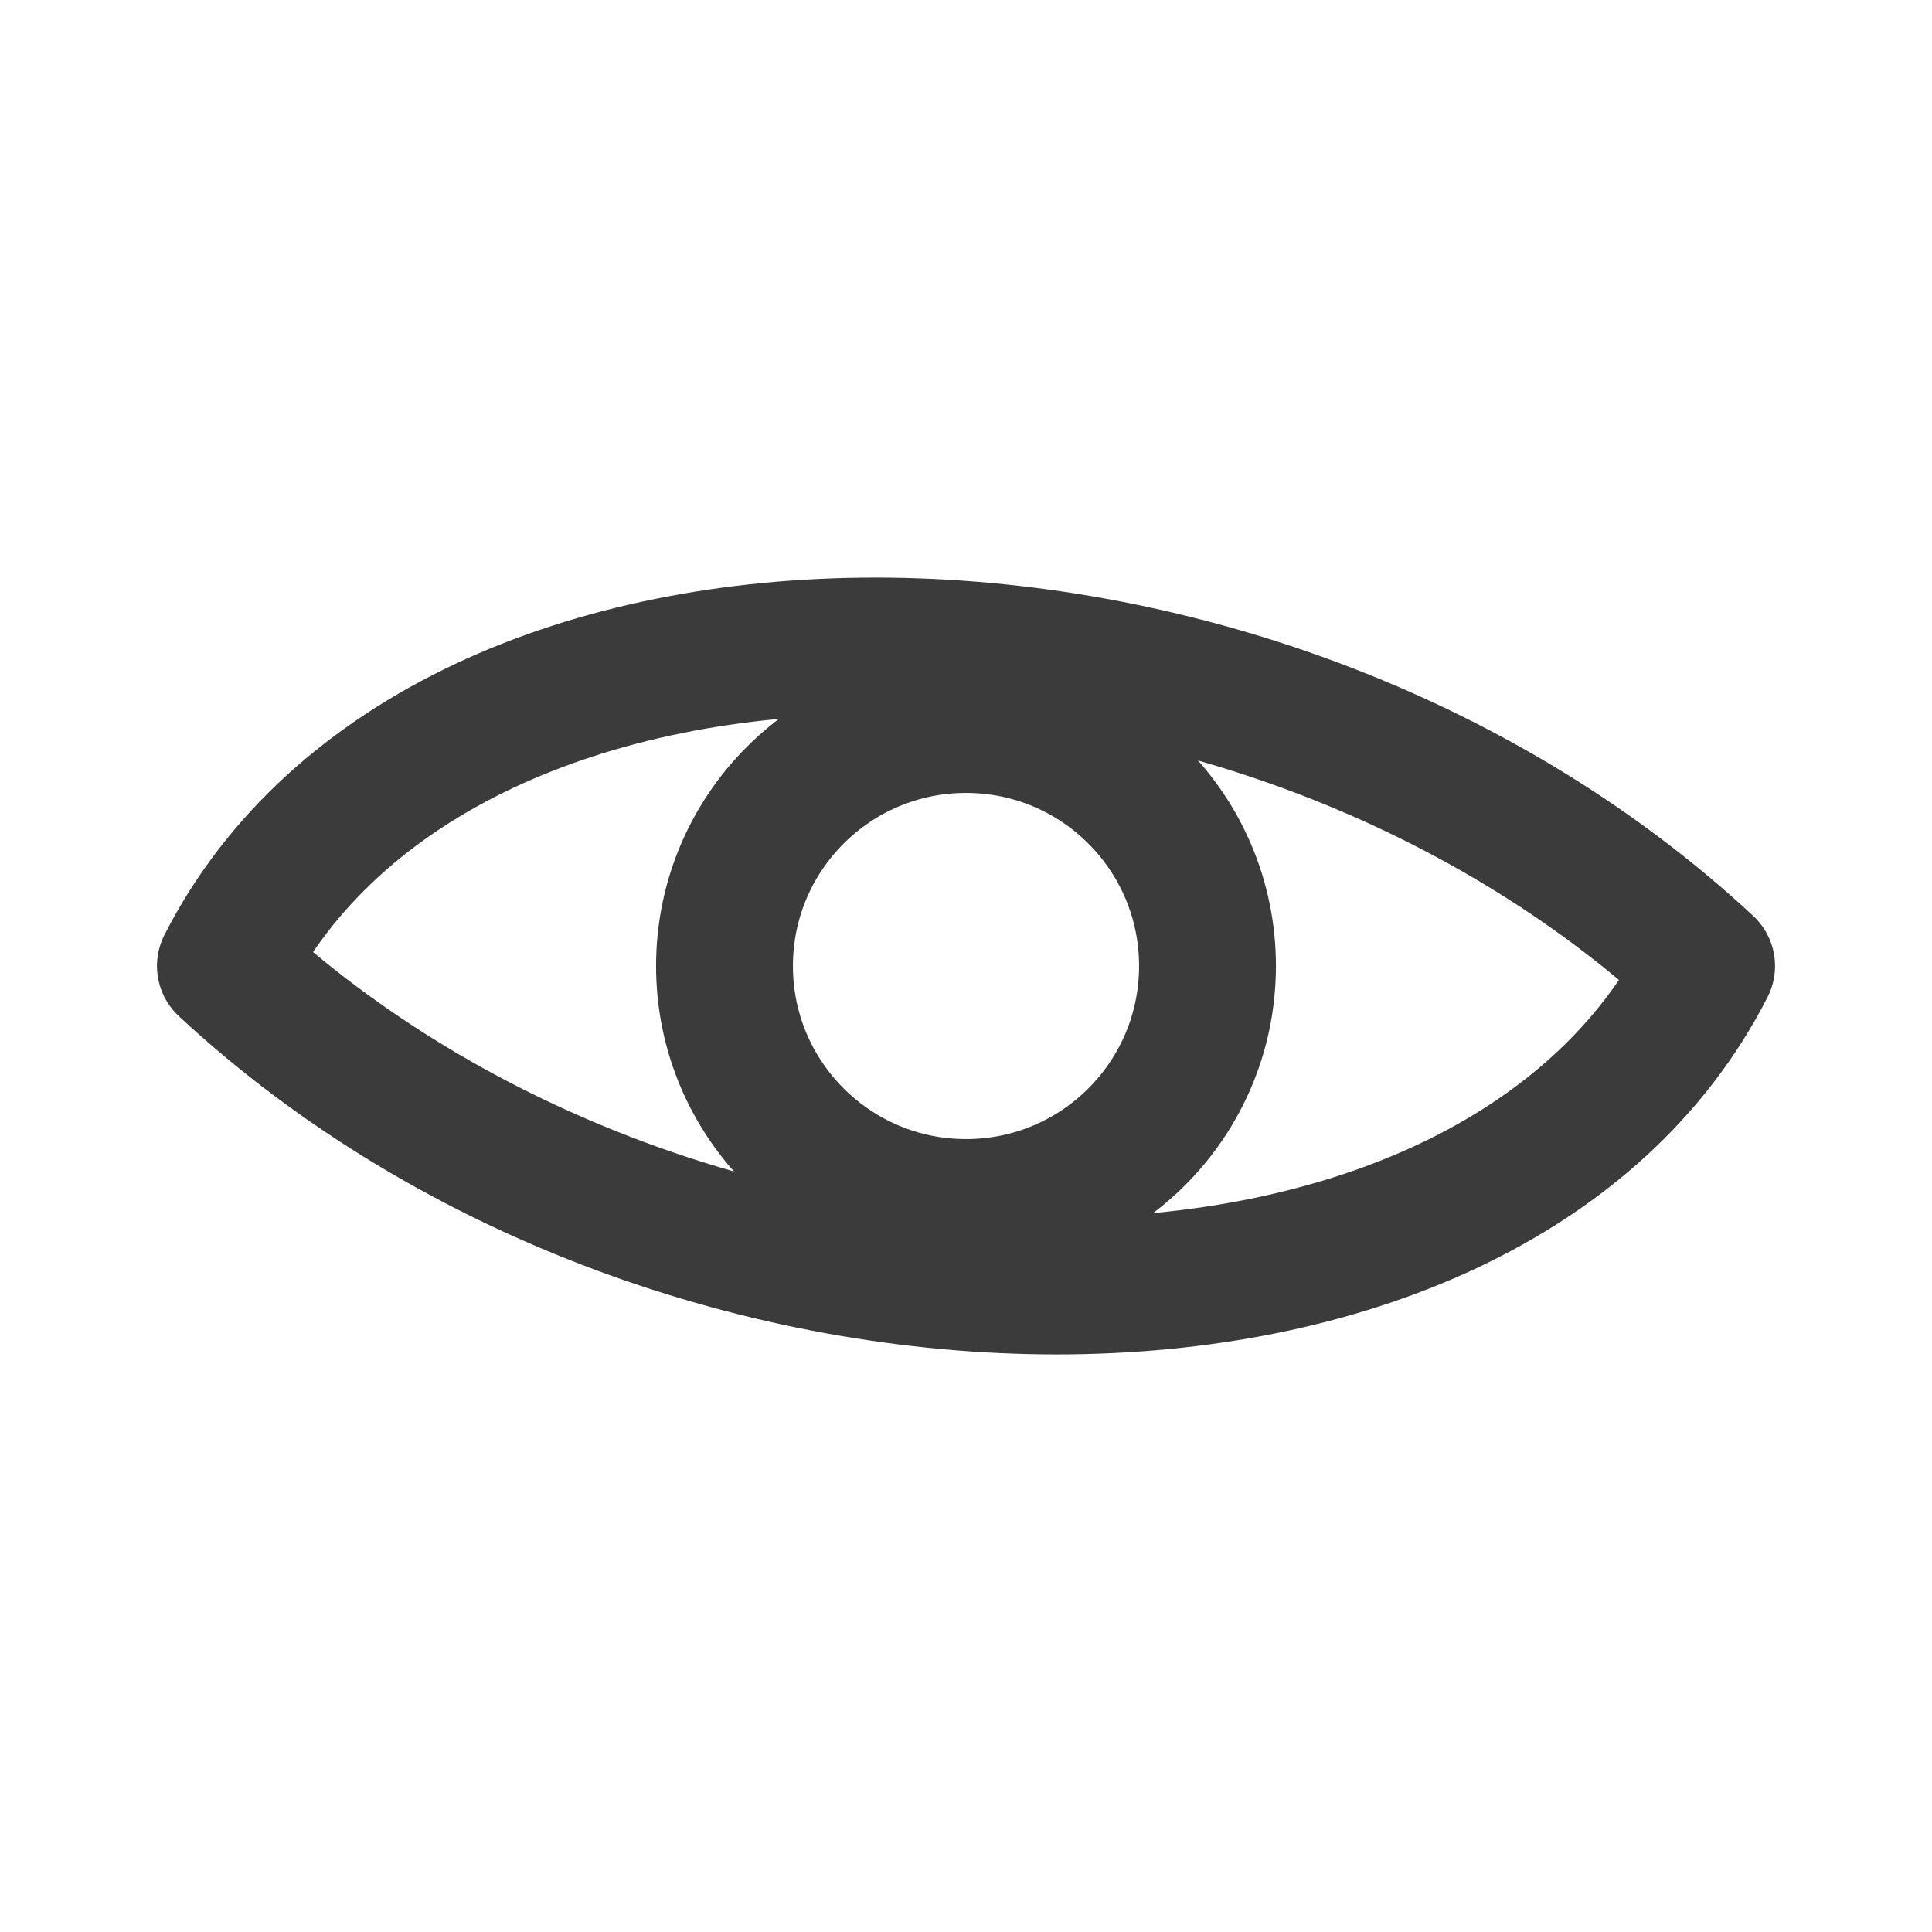
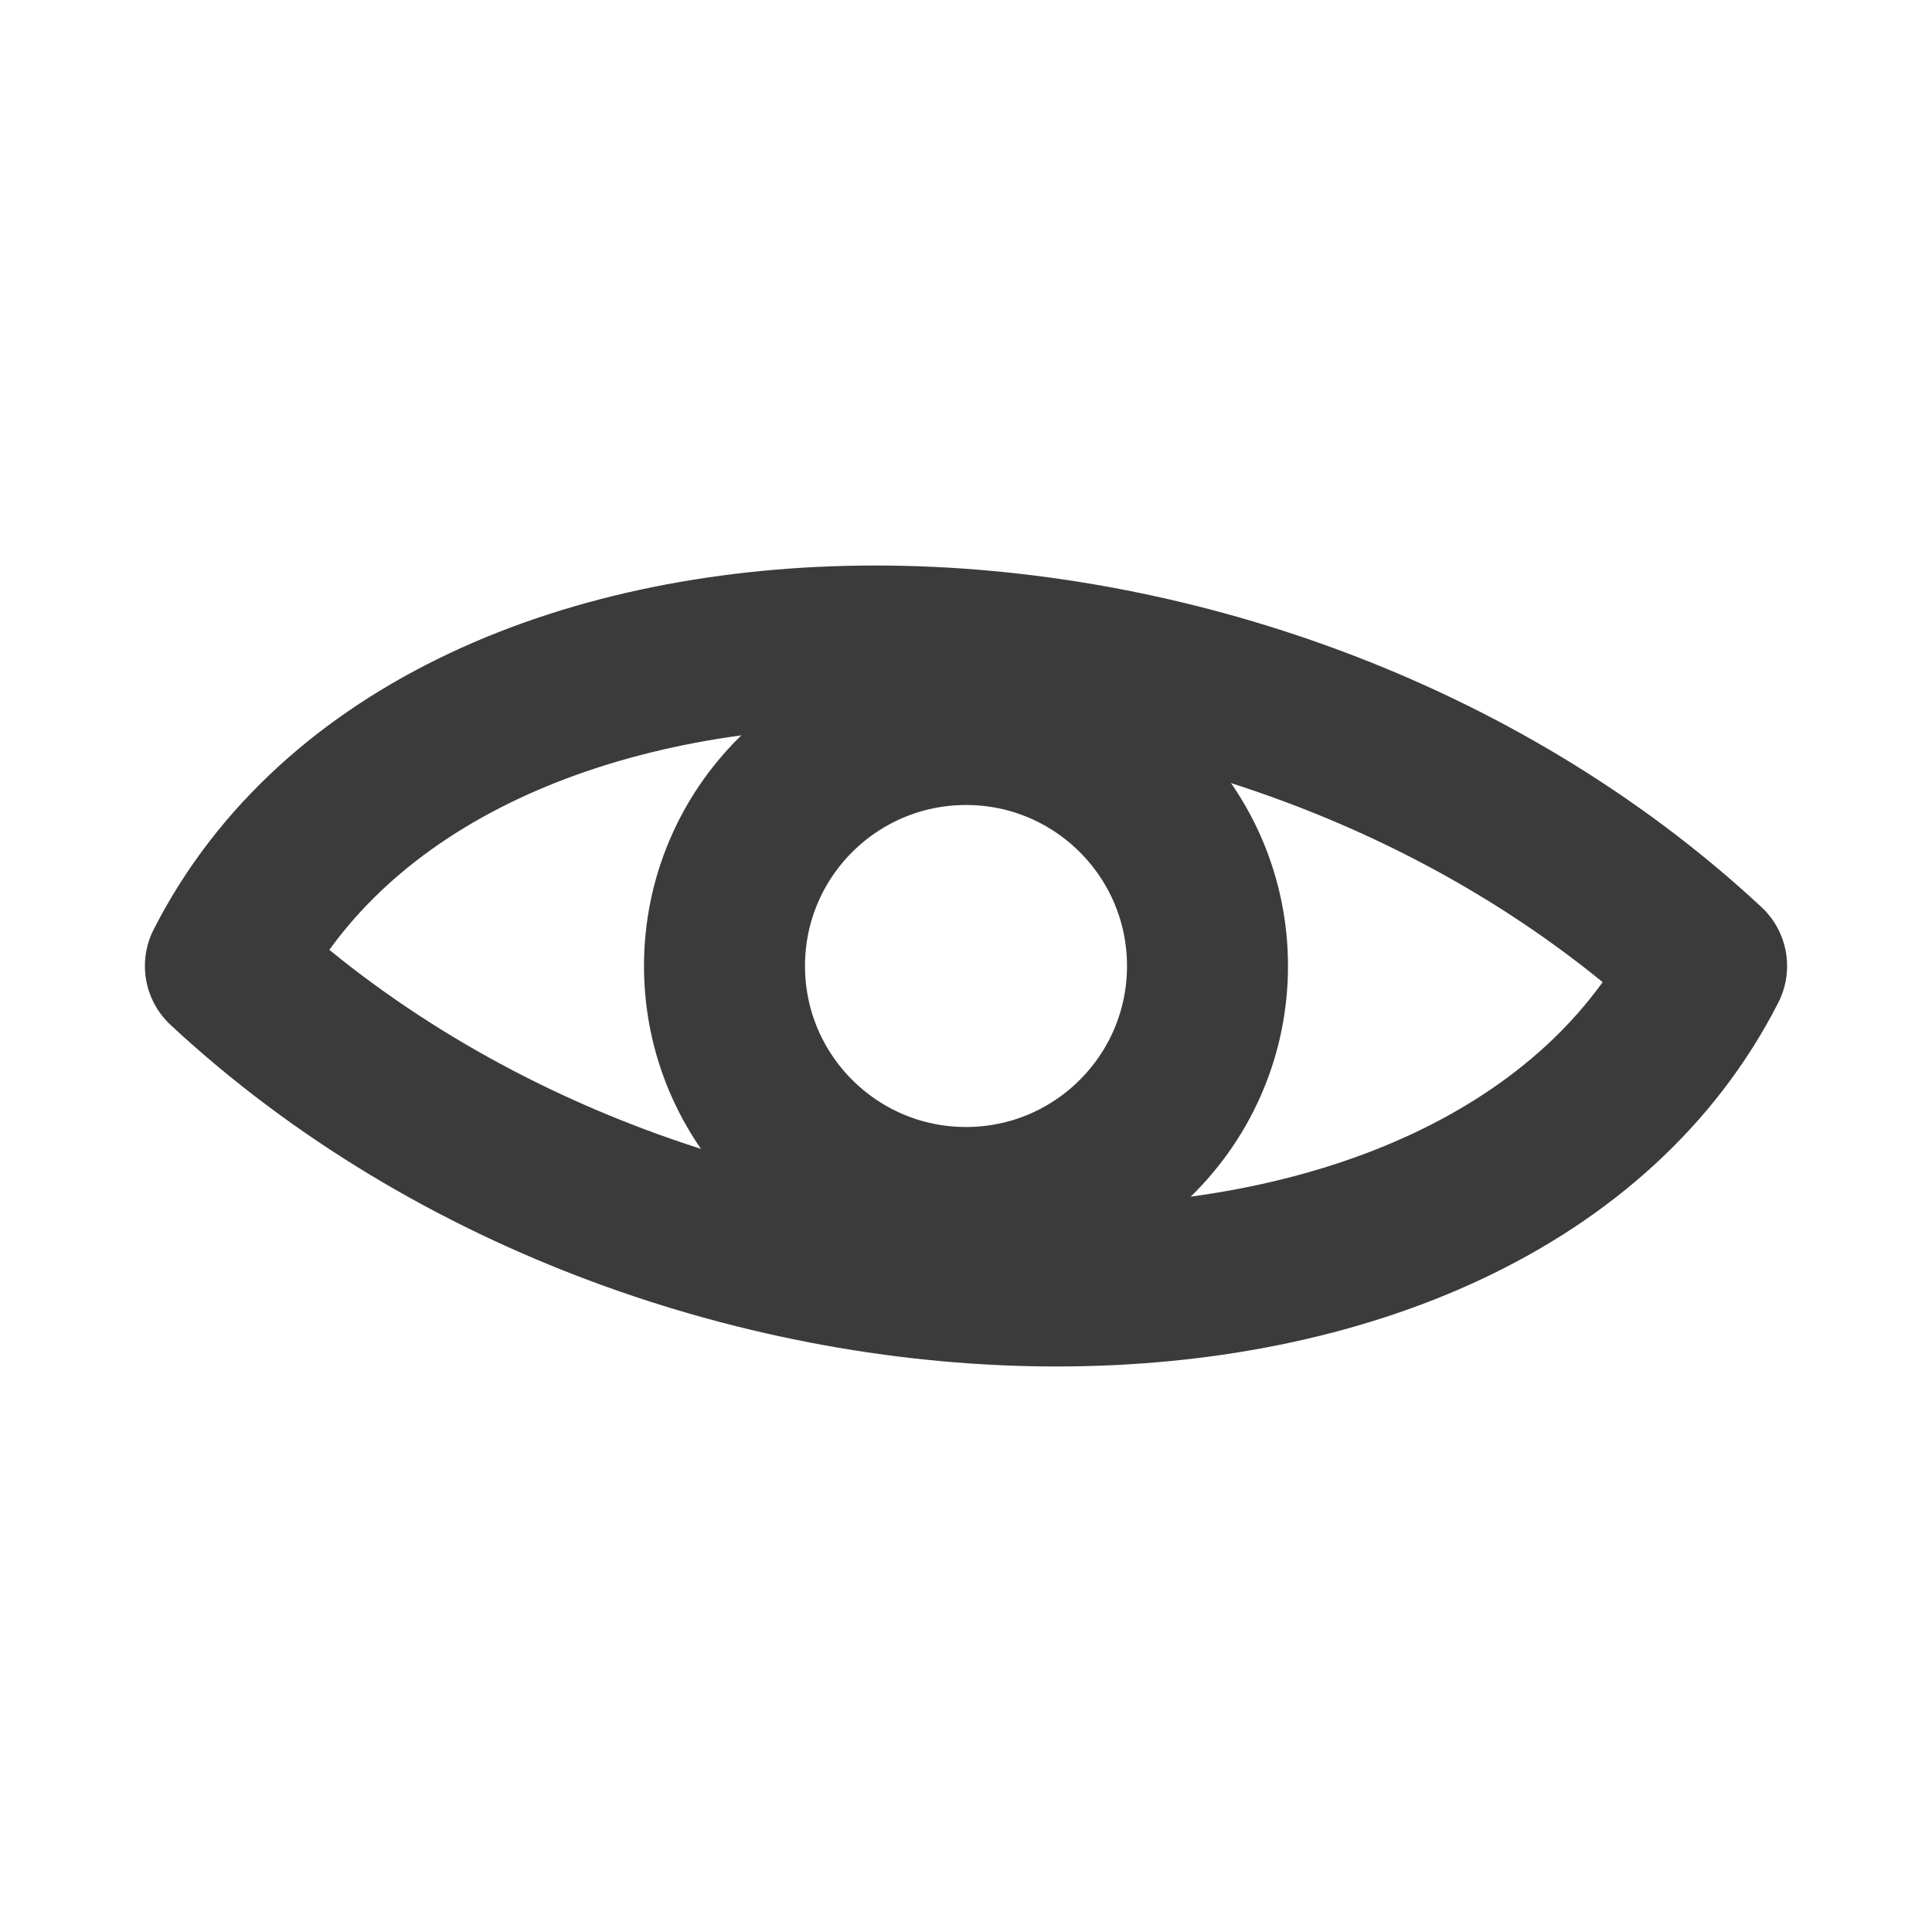
<svg xmlns="http://www.w3.org/2000/svg" width="24" height="24" viewBox="0 0 24 24">
-   <g fill="none" stroke="#3b3b3b" stroke-width="1.7" stroke-linecap="round" stroke-linejoin="round">
+   <g fill="none" stroke="#3b3b3b" stroke-width="2.0" stroke-linecap="round" stroke-linejoin="round">
    <path d="M2.8 12C5.5 6.7 15.5 6.7 21.2 12c-2.7 5.3-12.7 5.3-18.4 0z" />
    <circle cx="12" cy="12" r="3" />
  </g>
</svg>
